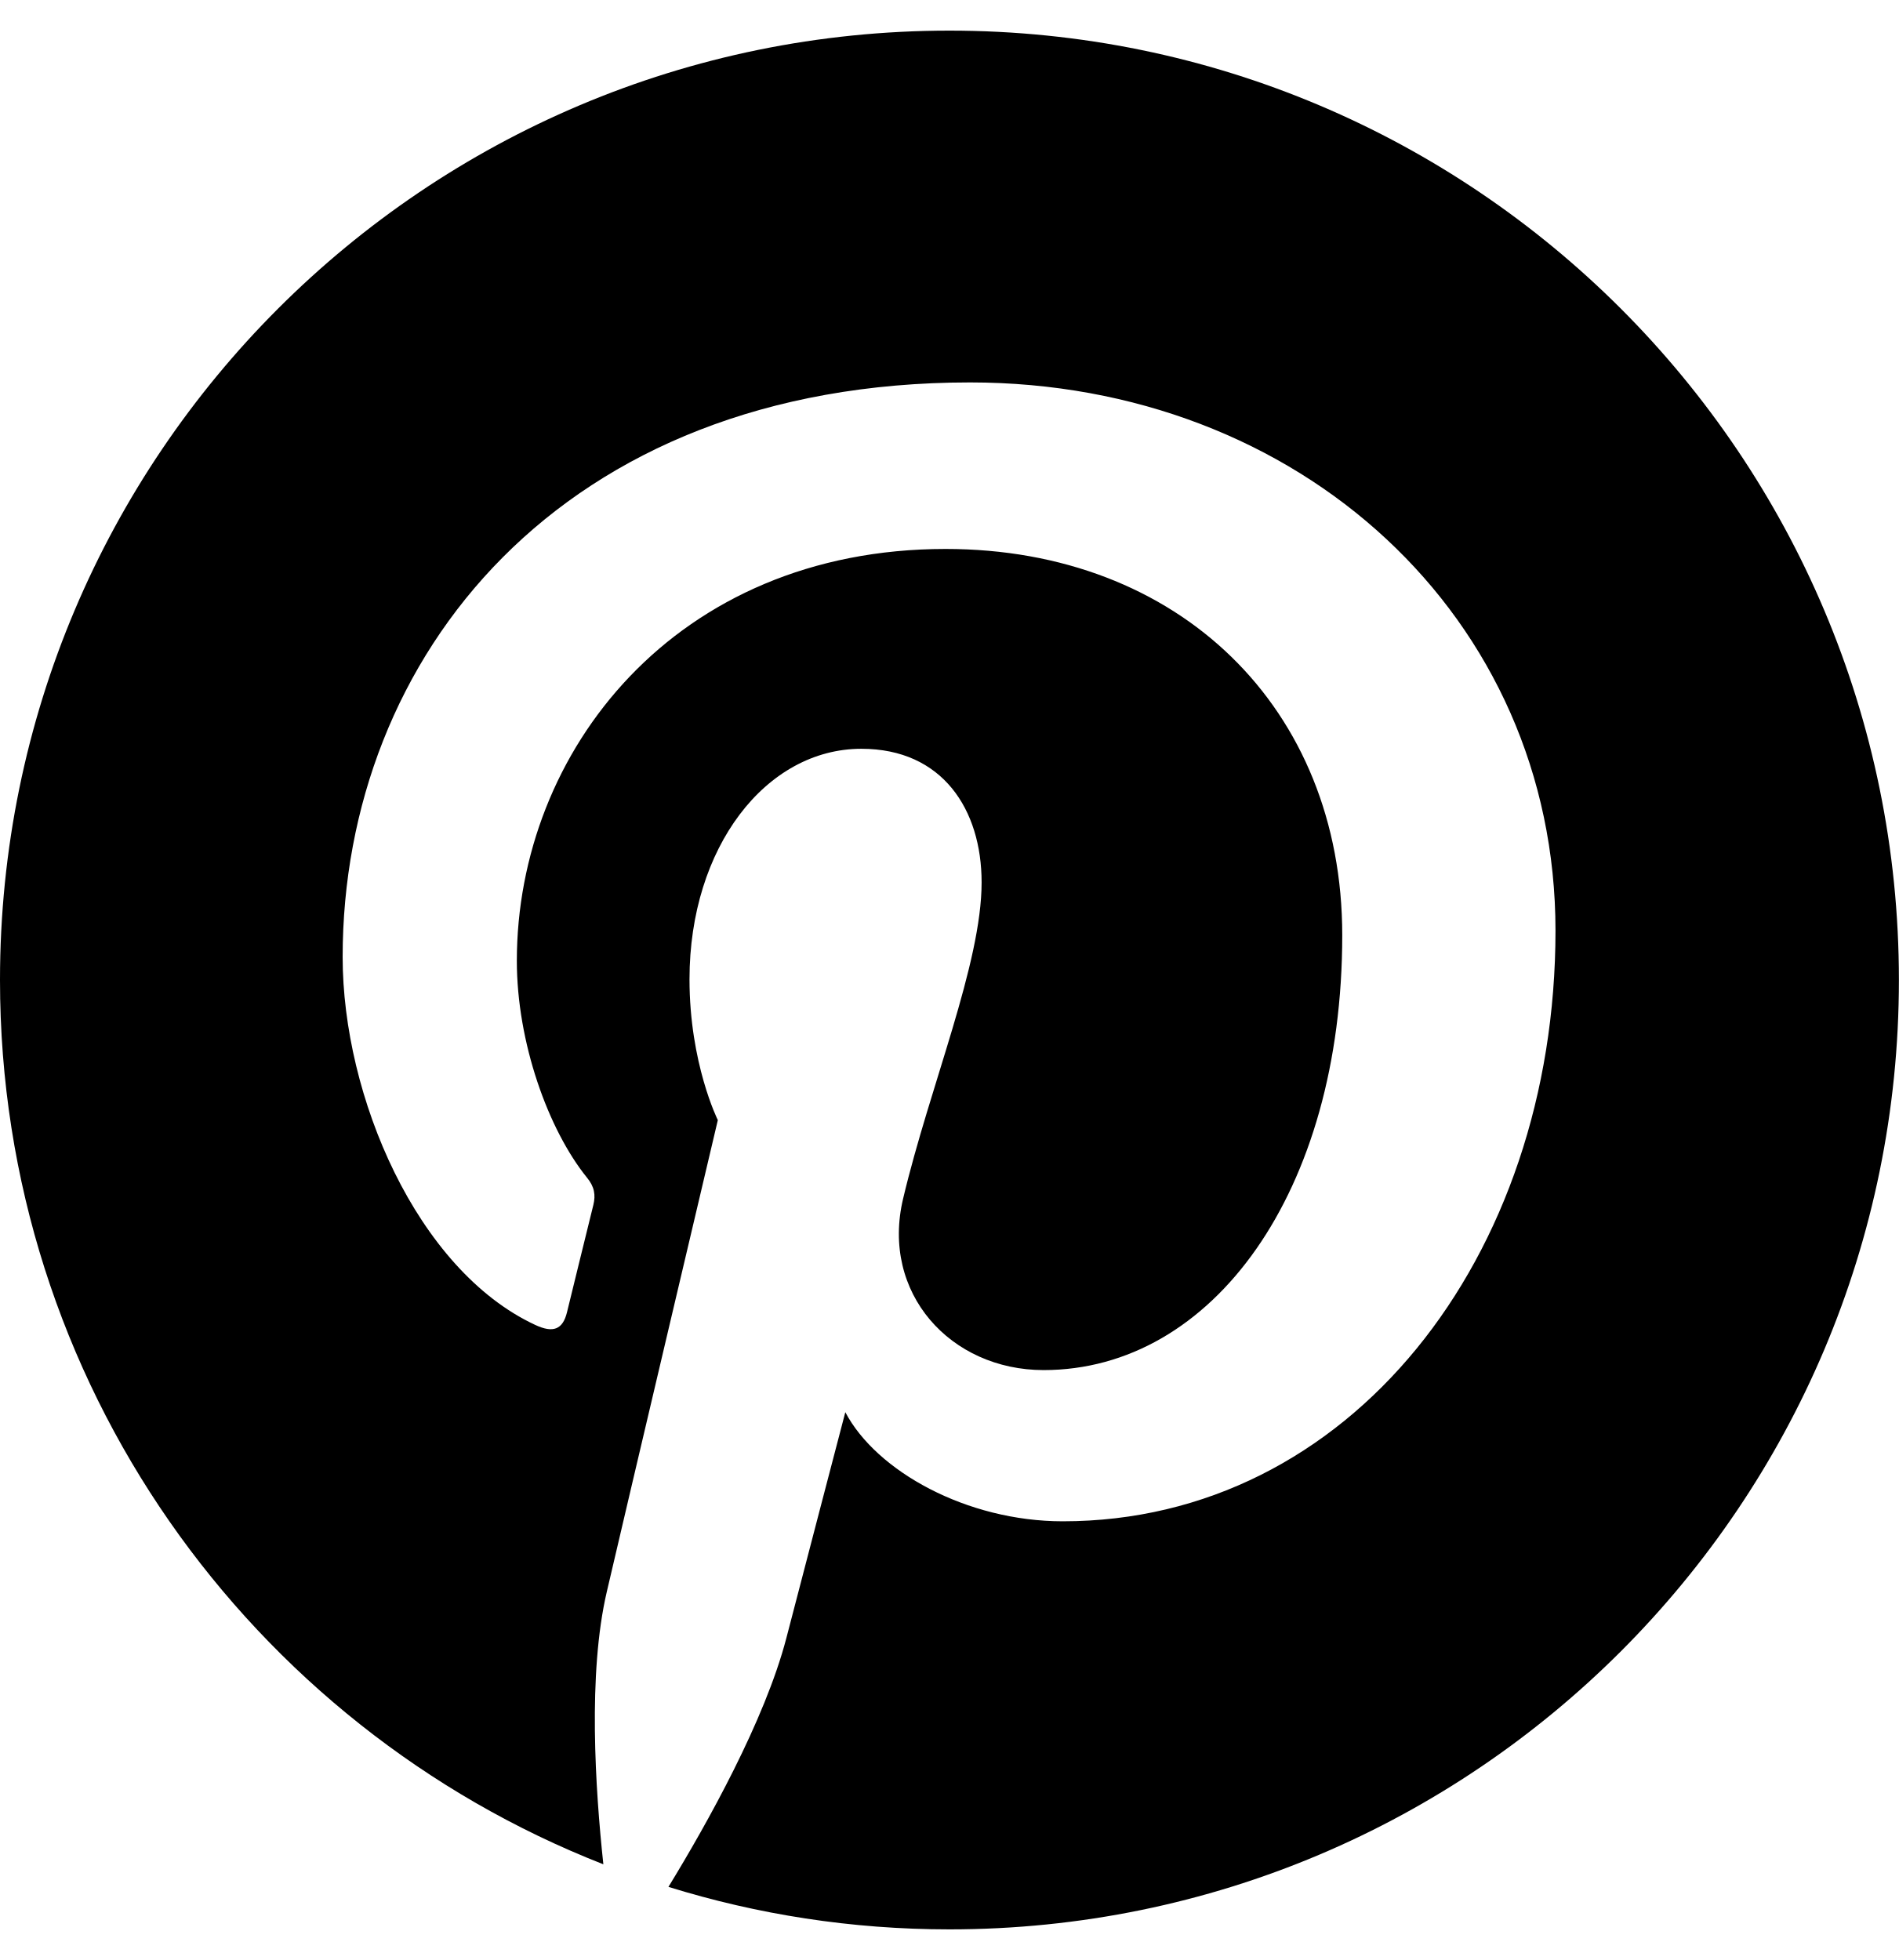
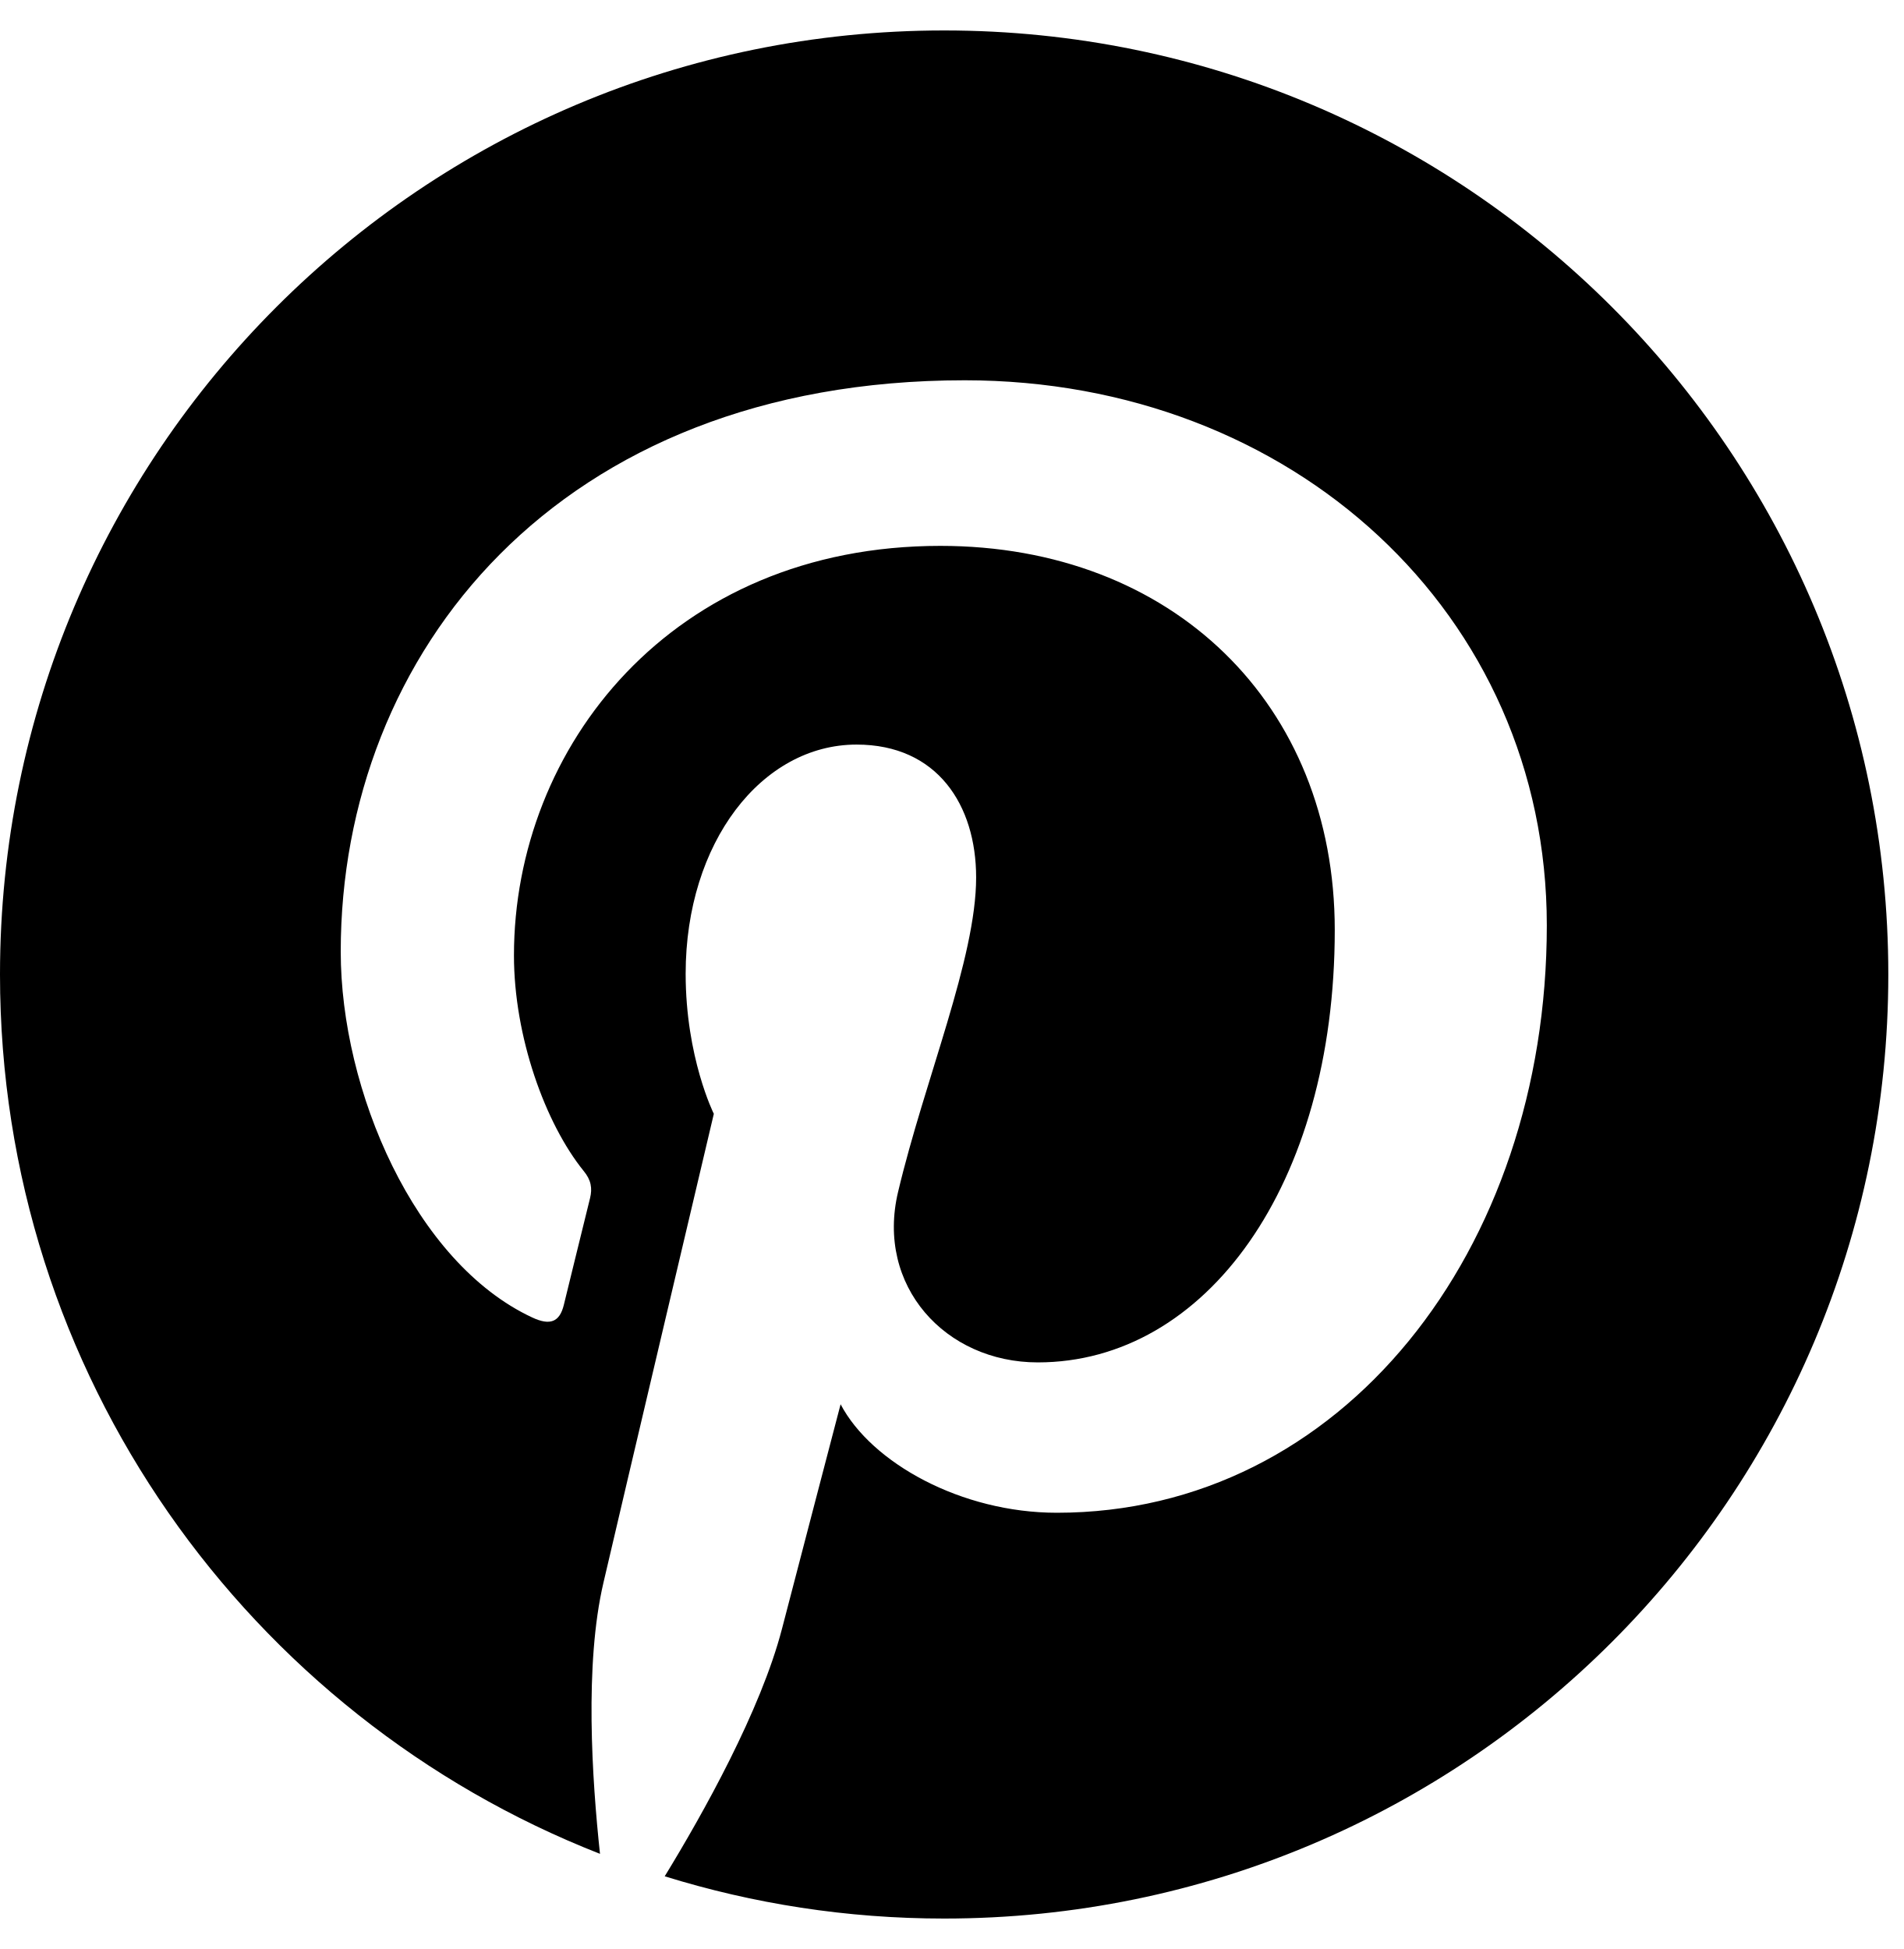
- <svg xmlns="http://www.w3.org/2000/svg" aria-hidden="true" focusable="false" data-prefix="fab" data-icon="pinterest" role="img" viewBox="0 0 496 512" class="svg-inline--fa fa-pinterest fa-w-16 fa-2x">
+ <svg xmlns="http://www.w3.org/2000/svg" aria-hidden="true" focusable="false" data-prefix="fab" data-icon="pinterest" role="img" viewBox="0 0 500 512" class="svg-inline--fa fa-pinterest fa-w-16 fa-2x">
  <path fill="currentColor" d="M496 256c0 137-111 248-248 248-25.6 0-50.2-3.9-73.4-11.1 10.1-16.5 25.2-43.5 30.8-65 3-11.6 15.4-59 15.4-59 8.1 15.4 31.7 28.5 56.8 28.5 74.8 0 128.7-68.8 128.7-154.3 0-81.9-66.9-143.2-152.9-143.2-107 0-163.9 71.8-163.9 150.1 0 36.4 19.4 81.7 50.3 96.1 4.7 2.2 7.2 1.2 8.3-3.3.8-3.4 5-20.3 6.9-28.1.6-2.5.3-4.7-1.7-7.1-10.1-12.5-18.3-35.3-18.3-56.6 0-54.7 41.4-107.6 112-107.6 60.9 0 103.6 41.5 103.6 100.9 0 67.1-33.9 113.6-78 113.6-24.3 0-42.6-20.1-36.7-44.8 7-29.5 20.5-61.3 20.5-82.6 0-19-10.2-34.9-31.4-34.9-24.9 0-44.9 25.7-44.9 60.2 0 22 7.4 36.8 7.4 36.8s-24.5 103.8-29 123.2c-5 21.4-3 51.6-.9 71.2C65.4 450.9 0 361.1 0 256 0 119 111 8 248 8s248 111 248 248z" class="" />
</svg>
